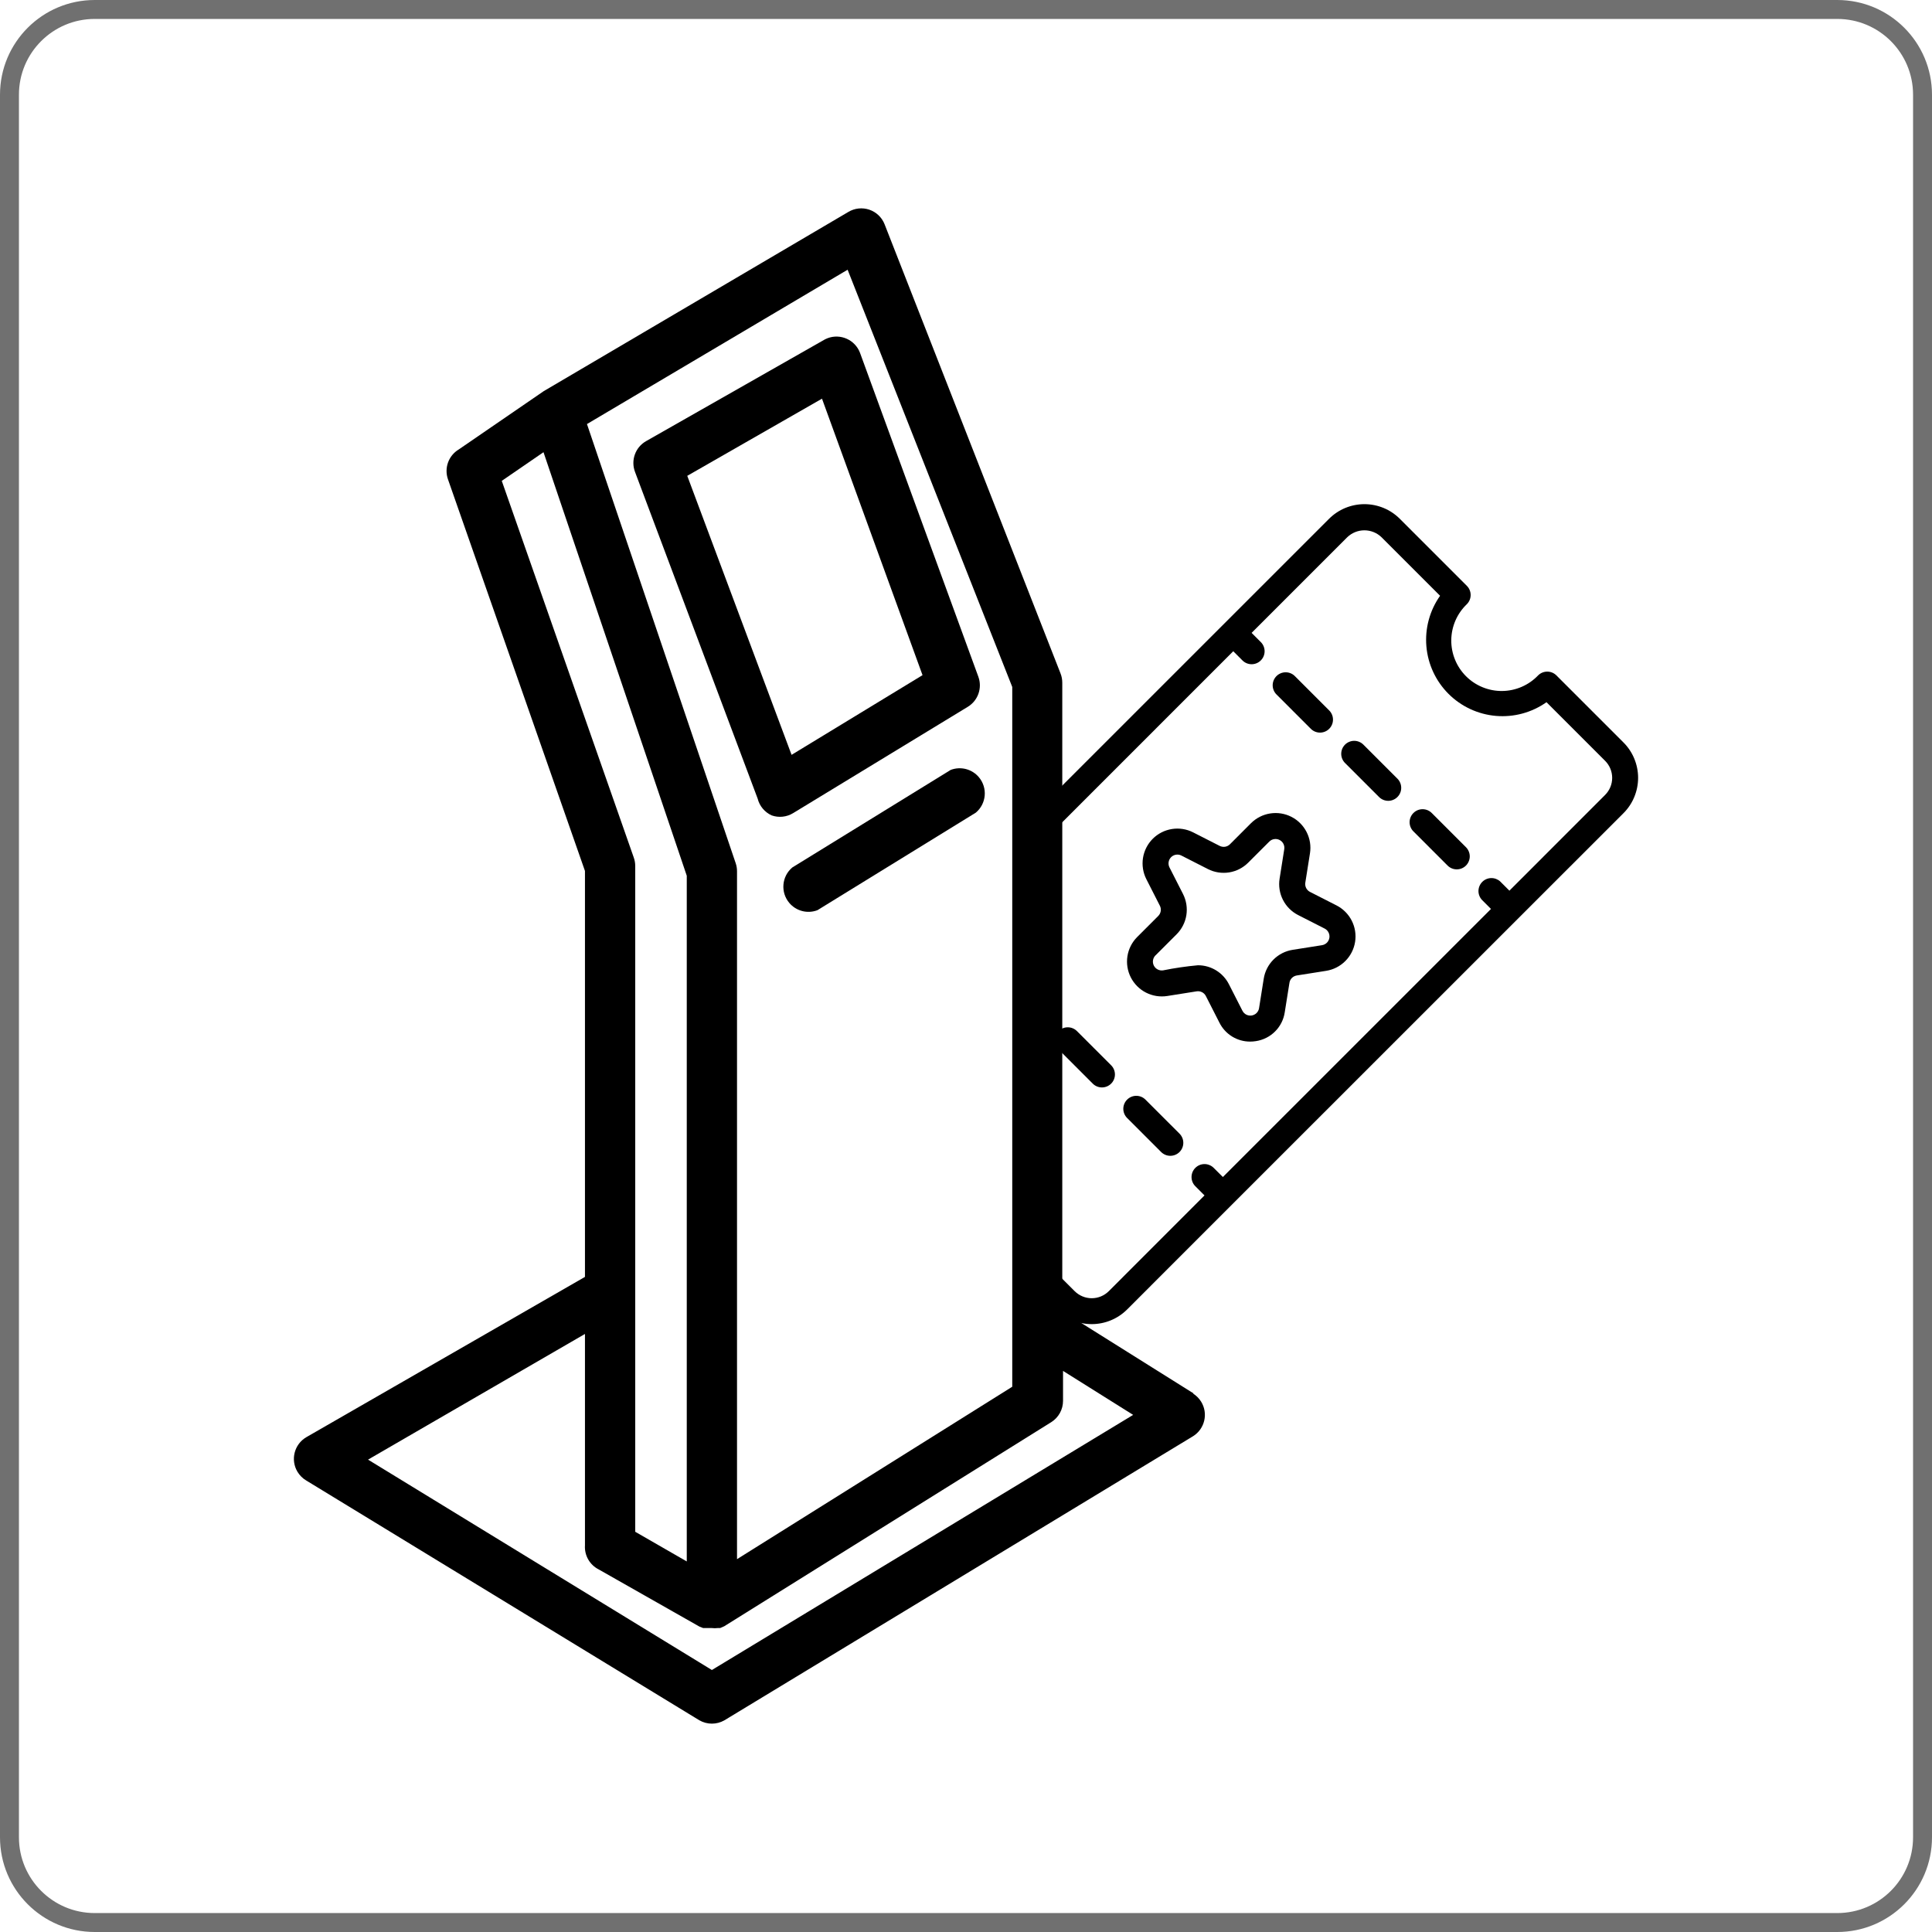
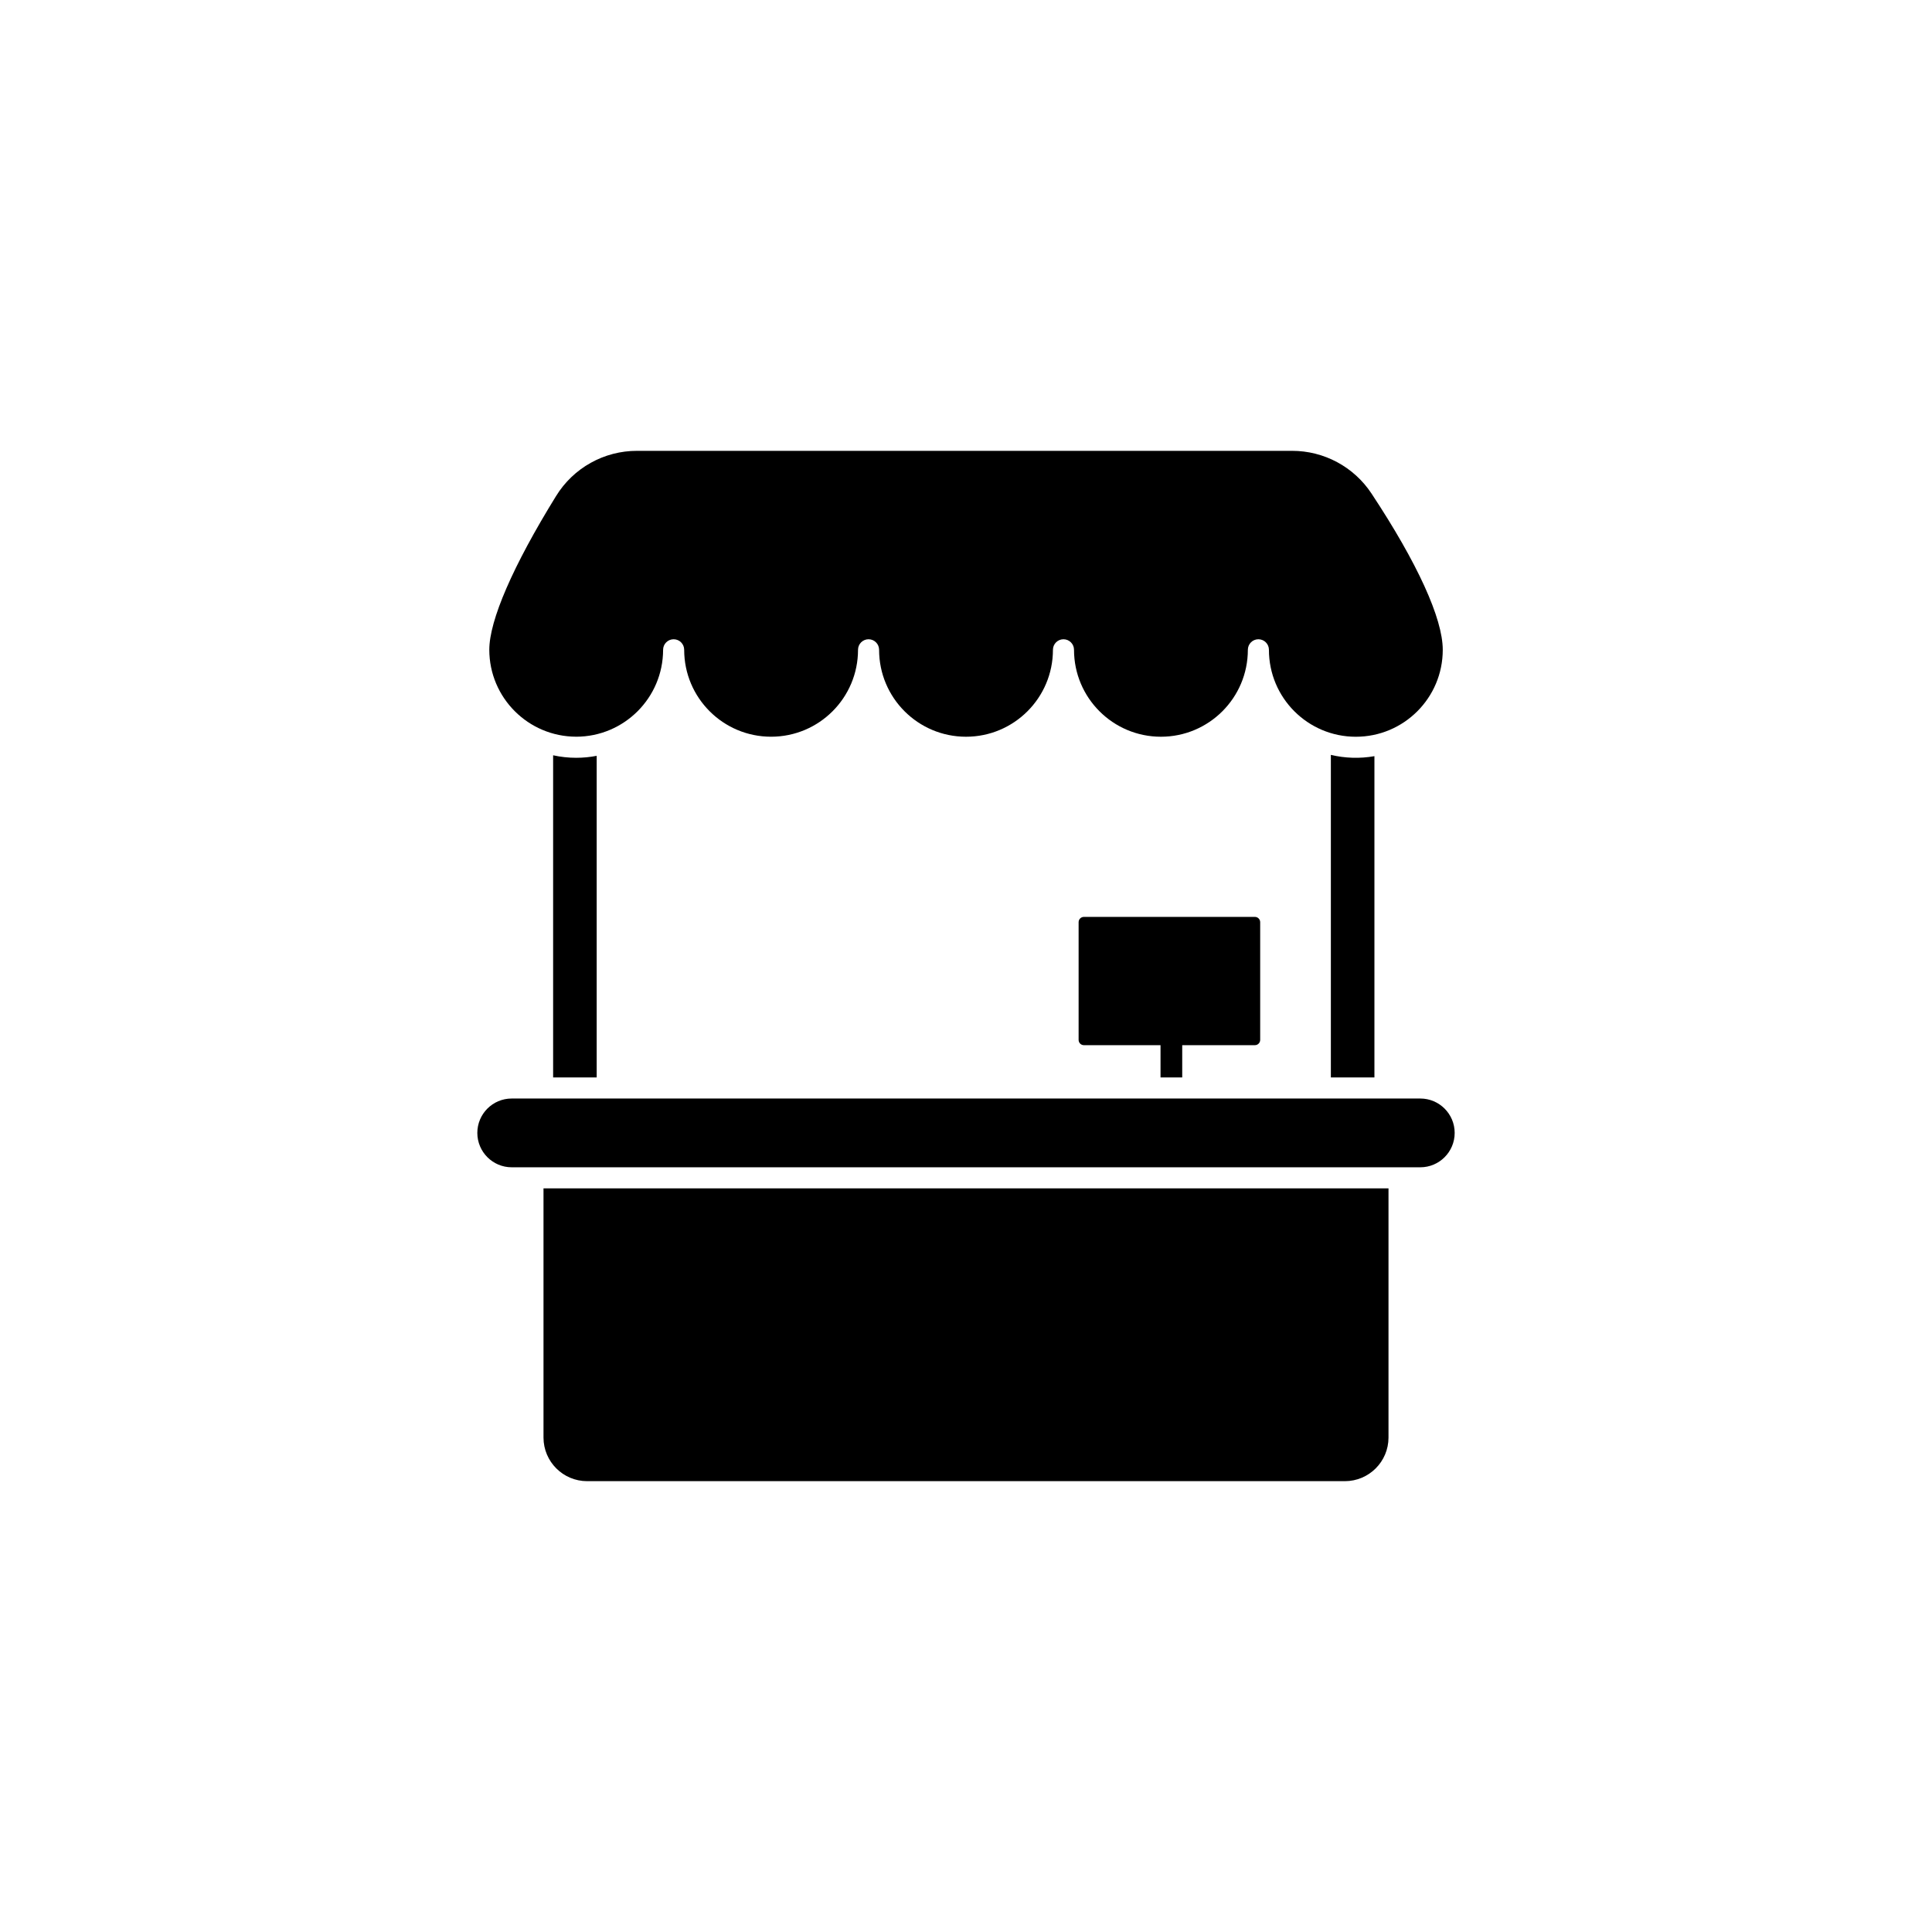
- <svg xmlns="http://www.w3.org/2000/svg" width="102" height="102" viewBox="0 0 102 102" fill="none">
-   <rect x="0.5" y="0.5" width="101" height="101" rx="4.5" stroke="#707070" />
-   <path d="M63.413 74C63.304 73.826 63.158 73.679 62.984 73.571H63.023L56.083 69.218V36.043C56.083 35.875 56.052 35.708 55.99 35.552L46.701 11.838C46.558 11.475 46.261 11.193 45.892 11.069C45.525 10.946 45.122 10.989 44.79 11.188L28.707 20.65L24.221 23.728C23.68 24.052 23.442 24.712 23.651 25.307L30.883 45.982V67.414L16.166 75.88C15.536 76.254 15.328 77.068 15.702 77.698C15.816 77.889 15.975 78.049 16.166 78.162L36.921 90.822C37.331 91.059 37.837 91.059 38.248 90.822L62.984 75.827C63.607 75.441 63.799 74.623 63.413 74ZM44.75 14.24L53.442 36.269V73.213L38.911 82.316V46.009C38.913 45.865 38.89 45.721 38.845 45.584L30.989 22.388L44.75 14.24ZM26.491 25.387L28.694 23.874L36.258 46.235V82.436L33.537 80.87V45.704C33.535 45.554 33.508 45.406 33.457 45.266L26.491 25.387ZM37.584 88.168L19.431 77.061L30.883 70.426V81.586C30.848 82.119 31.136 82.621 31.613 82.86L36.921 85.873L37.12 85.952H37.226H37.438H37.571C37.681 85.966 37.793 85.966 37.903 85.952H38.022L38.235 85.859L55.499 75.084C55.888 74.841 56.124 74.415 56.123 73.956V72.377L59.825 74.699L37.584 88.168Z" fill="black" />
-   <path d="M51.651 35.725L45.401 18.619C45.137 17.936 44.369 17.595 43.685 17.858C43.641 17.875 43.598 17.895 43.556 17.916L34.108 23.291C33.542 23.614 33.295 24.3 33.524 24.91L40 42.161C40.098 42.555 40.372 42.883 40.743 43.05C41.118 43.181 41.532 43.137 41.871 42.93L51.093 37.317C51.636 36.988 51.87 36.32 51.651 35.725ZM41.791 39.852L36.284 25.122L43.397 21.048L48.705 35.645L41.791 39.852Z" fill="black" />
-   <path d="M51.681 41.034C51.318 40.601 50.719 40.446 50.191 40.648L41.831 45.797C41.27 46.268 41.197 47.105 41.668 47.666C42.031 48.1 42.63 48.255 43.158 48.053L51.518 42.904C52.08 42.432 52.153 41.596 51.681 41.034Z" fill="black" />
-   <mask id="mask0_1144_1068" style="mask-type:alpha" maskUnits="userSpaceOnUse" x="43" y="26" width="44" height="44">
-     <path d="M47.5 60.867C47.563 60.931 47.639 60.981 47.722 61.016C47.805 61.05 47.895 61.068 47.985 61.068C48.075 61.068 48.164 61.05 48.247 61.016C48.33 60.981 48.406 60.931 48.469 60.867C48.714 60.611 49.008 60.406 49.333 60.265C49.658 60.123 50.008 60.049 50.362 60.045C50.717 60.041 51.068 60.107 51.396 60.241C51.724 60.375 52.023 60.573 52.273 60.823C52.524 61.074 52.722 61.372 52.856 61.7C52.989 62.029 53.056 62.38 53.052 62.734C53.048 63.089 52.973 63.439 52.832 63.764C52.691 64.089 52.486 64.382 52.23 64.627C52.166 64.691 52.116 64.766 52.081 64.85C52.047 64.933 52.029 65.022 52.029 65.112C52.029 65.202 52.047 65.291 52.081 65.374C52.116 65.458 52.166 65.533 52.23 65.597L55.767 69.134C56.263 69.629 56.935 69.907 57.636 69.907C58.337 69.907 59.01 69.629 59.506 69.134L65.044 63.595L85.709 42.934C85.955 42.689 86.15 42.398 86.282 42.077C86.415 41.756 86.484 41.412 86.484 41.065C86.484 40.718 86.415 40.374 86.282 40.053C86.15 39.733 85.955 39.441 85.709 39.196L82.172 35.659C82.044 35.53 81.869 35.458 81.688 35.458C81.506 35.458 81.331 35.53 81.203 35.659C80.958 35.915 80.665 36.12 80.339 36.261C80.014 36.402 79.664 36.477 79.31 36.481C78.956 36.485 78.604 36.418 78.276 36.284C77.948 36.151 77.65 35.953 77.399 35.702C77.148 35.451 76.95 35.153 76.817 34.825C76.683 34.497 76.616 34.145 76.62 33.791C76.624 33.437 76.699 33.087 76.84 32.761C76.981 32.437 77.186 32.143 77.442 31.898C77.571 31.77 77.643 31.595 77.643 31.413C77.643 31.232 77.571 31.057 77.442 30.929L73.905 27.392C73.659 27.146 73.368 26.951 73.047 26.818C72.726 26.686 72.382 26.617 72.035 26.617C71.688 26.617 71.344 26.686 71.023 26.818C70.703 26.951 70.411 27.146 70.166 27.392L43.963 53.591C43.468 54.087 43.19 54.76 43.19 55.46C43.19 56.161 43.468 56.834 43.963 57.33L47.5 60.867ZM44.932 54.56L49.987 49.507L50.472 49.992C50.601 50.121 50.775 50.193 50.957 50.193C51.139 50.193 51.313 50.121 51.442 49.992C51.57 49.864 51.642 49.689 51.642 49.508C51.642 49.326 51.57 49.151 51.442 49.023L50.957 48.536L65.11 34.382L65.595 34.867C65.723 34.996 65.898 35.068 66.08 35.068C66.261 35.068 66.436 34.996 66.564 34.867C66.693 34.739 66.765 34.564 66.765 34.383C66.765 34.201 66.693 34.026 66.564 33.898L66.079 33.413L71.132 28.36C71.375 28.128 71.698 27.998 72.033 27.998C72.369 27.998 72.692 28.128 72.934 28.36L76.029 31.454C75.481 32.231 75.225 33.176 75.306 34.123C75.387 35.07 75.8 35.958 76.472 36.63C77.144 37.302 78.032 37.715 78.979 37.796C79.926 37.877 80.871 37.621 81.647 37.073L84.742 40.168C84.86 40.286 84.954 40.426 85.018 40.581C85.082 40.735 85.115 40.901 85.115 41.068C85.115 41.235 85.082 41.401 85.018 41.555C84.954 41.709 84.86 41.85 84.742 41.968L79.689 47.023L79.204 46.538C79.074 46.419 78.903 46.355 78.727 46.358C78.551 46.362 78.383 46.433 78.258 46.557C78.133 46.682 78.061 46.849 78.056 47.025C78.051 47.201 78.115 47.372 78.233 47.503L78.716 47.988L64.562 62.141L64.077 61.658C64.014 61.594 63.938 61.544 63.855 61.51C63.772 61.475 63.683 61.457 63.593 61.457C63.503 61.457 63.413 61.475 63.33 61.509C63.247 61.544 63.172 61.594 63.108 61.658C63.044 61.721 62.994 61.797 62.959 61.88C62.925 61.963 62.907 62.052 62.907 62.142C62.907 62.233 62.925 62.322 62.959 62.405C62.993 62.488 63.044 62.564 63.108 62.627L63.592 63.112L58.539 68.167C58.3 68.406 57.976 68.54 57.639 68.54C57.301 68.54 56.977 68.406 56.737 68.167L53.643 65.073C54.19 64.296 54.445 63.352 54.364 62.405C54.282 61.459 53.87 60.572 53.198 59.9C52.527 59.229 51.64 58.816 50.693 58.734C49.747 58.652 48.803 58.907 48.026 59.454L44.931 56.359C44.694 56.12 44.56 55.797 44.56 55.46C44.56 55.123 44.694 54.799 44.932 54.56Z" fill="black" />
-     <path d="M57.693 57.211C57.821 57.339 57.995 57.411 58.177 57.411C58.359 57.411 58.533 57.339 58.662 57.211C58.791 57.082 58.863 56.908 58.863 56.726C58.863 56.544 58.791 56.37 58.662 56.241L56.857 54.436C56.793 54.373 56.717 54.322 56.634 54.288C56.551 54.253 56.462 54.236 56.372 54.236C56.282 54.236 56.193 54.253 56.11 54.288C56.027 54.322 55.951 54.373 55.888 54.436C55.824 54.5 55.773 54.575 55.739 54.658C55.705 54.742 55.687 54.831 55.687 54.921C55.687 55.011 55.705 55.1 55.739 55.183C55.773 55.266 55.824 55.342 55.888 55.405L57.693 57.211Z" fill="black" />
-     <path d="M61.303 60.821C61.431 60.949 61.605 61.021 61.787 61.021C61.969 61.021 62.143 60.949 62.272 60.821C62.401 60.692 62.473 60.518 62.473 60.336C62.473 60.154 62.401 59.98 62.272 59.851L60.467 58.047C60.338 57.922 60.165 57.852 59.985 57.854C59.805 57.855 59.633 57.928 59.506 58.055C59.379 58.182 59.307 58.354 59.305 58.533C59.304 58.713 59.373 58.886 59.498 59.016L61.303 60.821Z" fill="black" />
-     <path d="M72.816 42.087C72.945 42.212 73.118 42.281 73.298 42.28C73.477 42.278 73.649 42.206 73.776 42.079C73.904 41.952 73.976 41.78 73.977 41.6C73.979 41.421 73.91 41.247 73.785 41.118L71.98 39.313C71.916 39.249 71.84 39.199 71.757 39.165C71.674 39.13 71.585 39.112 71.495 39.112C71.405 39.112 71.316 39.13 71.233 39.165C71.15 39.199 71.074 39.249 71.01 39.313C70.947 39.377 70.896 39.452 70.862 39.535C70.828 39.618 70.81 39.708 70.81 39.798C70.81 39.888 70.828 39.977 70.862 40.06C70.896 40.143 70.947 40.219 71.01 40.282L72.816 42.087Z" fill="black" />
-     <path d="M76.426 45.698C76.49 45.761 76.565 45.812 76.648 45.846C76.731 45.881 76.82 45.898 76.91 45.898C77 45.898 77.09 45.881 77.173 45.846C77.256 45.812 77.331 45.761 77.395 45.698C77.459 45.634 77.509 45.558 77.543 45.475C77.578 45.392 77.596 45.303 77.596 45.213C77.596 45.123 77.578 45.034 77.543 44.951C77.509 44.868 77.459 44.792 77.395 44.728L75.59 42.923C75.461 42.794 75.287 42.722 75.105 42.722C74.923 42.722 74.749 42.794 74.621 42.923C74.492 43.052 74.42 43.226 74.42 43.408C74.42 43.59 74.492 43.764 74.621 43.893L76.426 45.698Z" fill="black" />
-     <path d="M69.205 38.477C69.269 38.541 69.344 38.591 69.427 38.626C69.511 38.66 69.6 38.678 69.69 38.678C69.78 38.678 69.869 38.66 69.952 38.626C70.035 38.591 70.111 38.541 70.175 38.477C70.238 38.414 70.289 38.338 70.323 38.255C70.358 38.172 70.375 38.083 70.375 37.992C70.375 37.903 70.358 37.813 70.323 37.73C70.289 37.647 70.238 37.571 70.175 37.508L68.37 35.703C68.306 35.637 68.231 35.585 68.147 35.549C68.063 35.513 67.974 35.494 67.882 35.494C67.791 35.493 67.701 35.51 67.617 35.545C67.533 35.579 67.456 35.63 67.392 35.694C67.328 35.759 67.277 35.835 67.242 35.92C67.208 36.004 67.19 36.094 67.191 36.185C67.192 36.276 67.211 36.366 67.247 36.45C67.283 36.533 67.335 36.609 67.4 36.672L69.205 38.477Z" fill="black" />
-     <path d="M61.624 52.584L63.175 52.338C63.272 52.322 63.372 52.338 63.46 52.382C63.548 52.427 63.62 52.499 63.664 52.587L64.377 53.986C64.527 54.289 64.758 54.543 65.045 54.721C65.332 54.898 65.663 54.992 66 54.991C66.101 54.991 66.202 54.983 66.302 54.967C66.687 54.91 67.043 54.731 67.318 54.456C67.594 54.181 67.773 53.824 67.829 53.439L68.076 51.888C68.091 51.791 68.136 51.701 68.206 51.631C68.276 51.561 68.366 51.516 68.463 51.5L70.014 51.255C70.397 51.194 70.752 51.014 71.026 50.739C71.301 50.465 71.481 50.111 71.542 49.728C71.603 49.344 71.541 48.952 71.365 48.606C71.189 48.26 70.908 47.979 70.562 47.802L69.163 47.089C69.075 47.045 69.004 46.973 68.959 46.886C68.914 46.798 68.899 46.698 68.914 46.6L69.16 45.049C69.221 44.666 69.158 44.273 68.982 43.927C68.806 43.582 68.525 43.3 68.179 43.124C67.833 42.948 67.441 42.886 67.057 42.947C66.674 43.007 66.32 43.188 66.045 43.462L64.935 44.573C64.865 44.643 64.775 44.688 64.678 44.704C64.581 44.719 64.481 44.703 64.393 44.659L62.994 43.946C62.648 43.77 62.255 43.707 61.872 43.768C61.489 43.829 61.134 44.009 60.86 44.283C60.585 44.558 60.405 44.912 60.344 45.296C60.284 45.679 60.346 46.072 60.522 46.417L61.235 47.817C61.28 47.905 61.296 48.004 61.28 48.102C61.265 48.199 61.219 48.289 61.149 48.359L60.039 49.469C59.765 49.743 59.584 50.097 59.523 50.48C59.463 50.864 59.525 51.256 59.701 51.602C59.877 51.947 60.157 52.229 60.503 52.405C60.849 52.581 61.241 52.644 61.624 52.584ZM61.007 50.438L62.117 49.328C62.392 49.054 62.573 48.7 62.634 48.316C62.694 47.933 62.632 47.54 62.455 47.194L61.742 45.794C61.698 45.706 61.682 45.607 61.698 45.51C61.714 45.413 61.759 45.324 61.829 45.254C61.898 45.185 61.988 45.139 62.084 45.124C62.181 45.108 62.281 45.123 62.368 45.167L63.767 45.88C64.113 46.057 64.506 46.119 64.89 46.059C65.273 45.998 65.627 45.817 65.901 45.542L67.012 44.432C67.081 44.362 67.171 44.316 67.269 44.301C67.366 44.285 67.466 44.301 67.554 44.346C67.641 44.391 67.713 44.462 67.758 44.55C67.802 44.638 67.818 44.738 67.802 44.835L67.557 46.386C67.495 46.769 67.557 47.162 67.733 47.508C67.909 47.854 68.19 48.135 68.536 48.311L69.935 49.024C70.023 49.069 70.095 49.14 70.139 49.228C70.184 49.316 70.2 49.415 70.185 49.513C70.169 49.61 70.123 49.7 70.054 49.77C69.984 49.839 69.894 49.885 69.797 49.901L68.246 50.146C67.862 50.206 67.507 50.387 67.233 50.661C66.958 50.936 66.778 51.29 66.718 51.674L66.472 53.225C66.457 53.322 66.411 53.412 66.341 53.482C66.271 53.551 66.181 53.597 66.084 53.613C65.987 53.628 65.887 53.612 65.799 53.568C65.711 53.523 65.64 53.452 65.595 53.364L64.882 51.965C64.729 51.663 64.495 51.409 64.207 51.232C63.918 51.054 63.586 50.961 63.248 50.961C62.63 51.017 62.015 51.107 61.407 51.23C61.309 51.245 61.21 51.229 61.122 51.184C61.034 51.139 60.963 51.068 60.918 50.98C60.873 50.892 60.858 50.793 60.873 50.695C60.889 50.598 60.934 50.508 61.004 50.438H61.007Z" fill="black" />
-   </mask>
-   <g mask="url(#mask0_1144_1068)">
-     <path d="M54.386 73.121V38.453L72.052 23.192L88.723 41.107L60.607 71.794L54.386 73.121Z" fill="black" stroke="black" />
+ <svg xmlns="http://www.w3.org/2000/svg" id="Layer_1" data-name="Layer 1" viewBox="0 0 1080 1080">
+   <g id="Layer_1-2" data-name="Layer 1">
+     <path d="M322.09,423.61c3.85,0,7.68-.37,11.46-1.1v179.78h-24.35v-180.08c4.23.93,8.55,1.4,12.89,1.4h0ZM793.96,614.08h-507.91c-10.62,0-19.22,8.61-19.22,19.22s8.61,19.22,19.22,19.22h507.9c10.62,0,19.22-8.61,19.22-19.22s-8.61-19.22-19.22-19.22h0ZM303.82,803.62c.02,13.44,10.91,24.34,24.36,24.36h423.64c13.44-.02,24.34-10.91,24.36-24.36v-139.32h-472.36v139.32ZM660.87,602.29v-18.03h40.62c1.63,0,2.96-1.32,2.96-2.96h0v-65.79c0-1.63-1.32-2.96-2.96-2.96h-95.58c-1.63,0-2.96,1.32-2.96,2.96h0v65.79c0,1.63,1.32,2.96,2.96,2.96h42.83v18.03h12.14ZM743.96,421.98v180.32h24.35v-179.6c-8.08,1.43-16.37,1.18-24.35-.72ZM322.09,411.83c26.82-.03,48.56-21.77,48.59-48.59,0-3.25,2.64-5.89,5.89-5.89s5.89,2.64,5.89,5.89c0,26.83,21.75,48.59,48.59,48.59s48.59-21.75,48.59-48.59c0-3.25,2.64-5.89,5.89-5.89s5.89,2.64,5.89,5.89c0,26.83,21.75,48.59,48.58,48.6,26.83,0,48.59-21.75,48.6-48.58h0c0-3.27,2.64-5.91,5.89-5.91s5.89,2.64,5.89,5.89c0,26.83,21.75,48.59,48.58,48.6,26.83,0,48.59-21.75,48.6-48.58h0c0-3.27,2.64-5.91,5.89-5.91s5.89,2.64,5.89,5.89c-.02,26.83,21.72,48.6,48.56,48.61,26.83.02,48.6-21.72,48.61-48.56v-.06c0-17.46-14.14-48.47-39.83-87.34-9.86-14.94-26.58-23.91-44.47-23.87h-365.99c-18.52-.06-35.73,9.54-45.41,25.33-24.05,38.92-37.29,69.42-37.29,85.88.03,26.82,21.77,48.56,48.59,48.59h0Z" />
  </g>
</svg>
